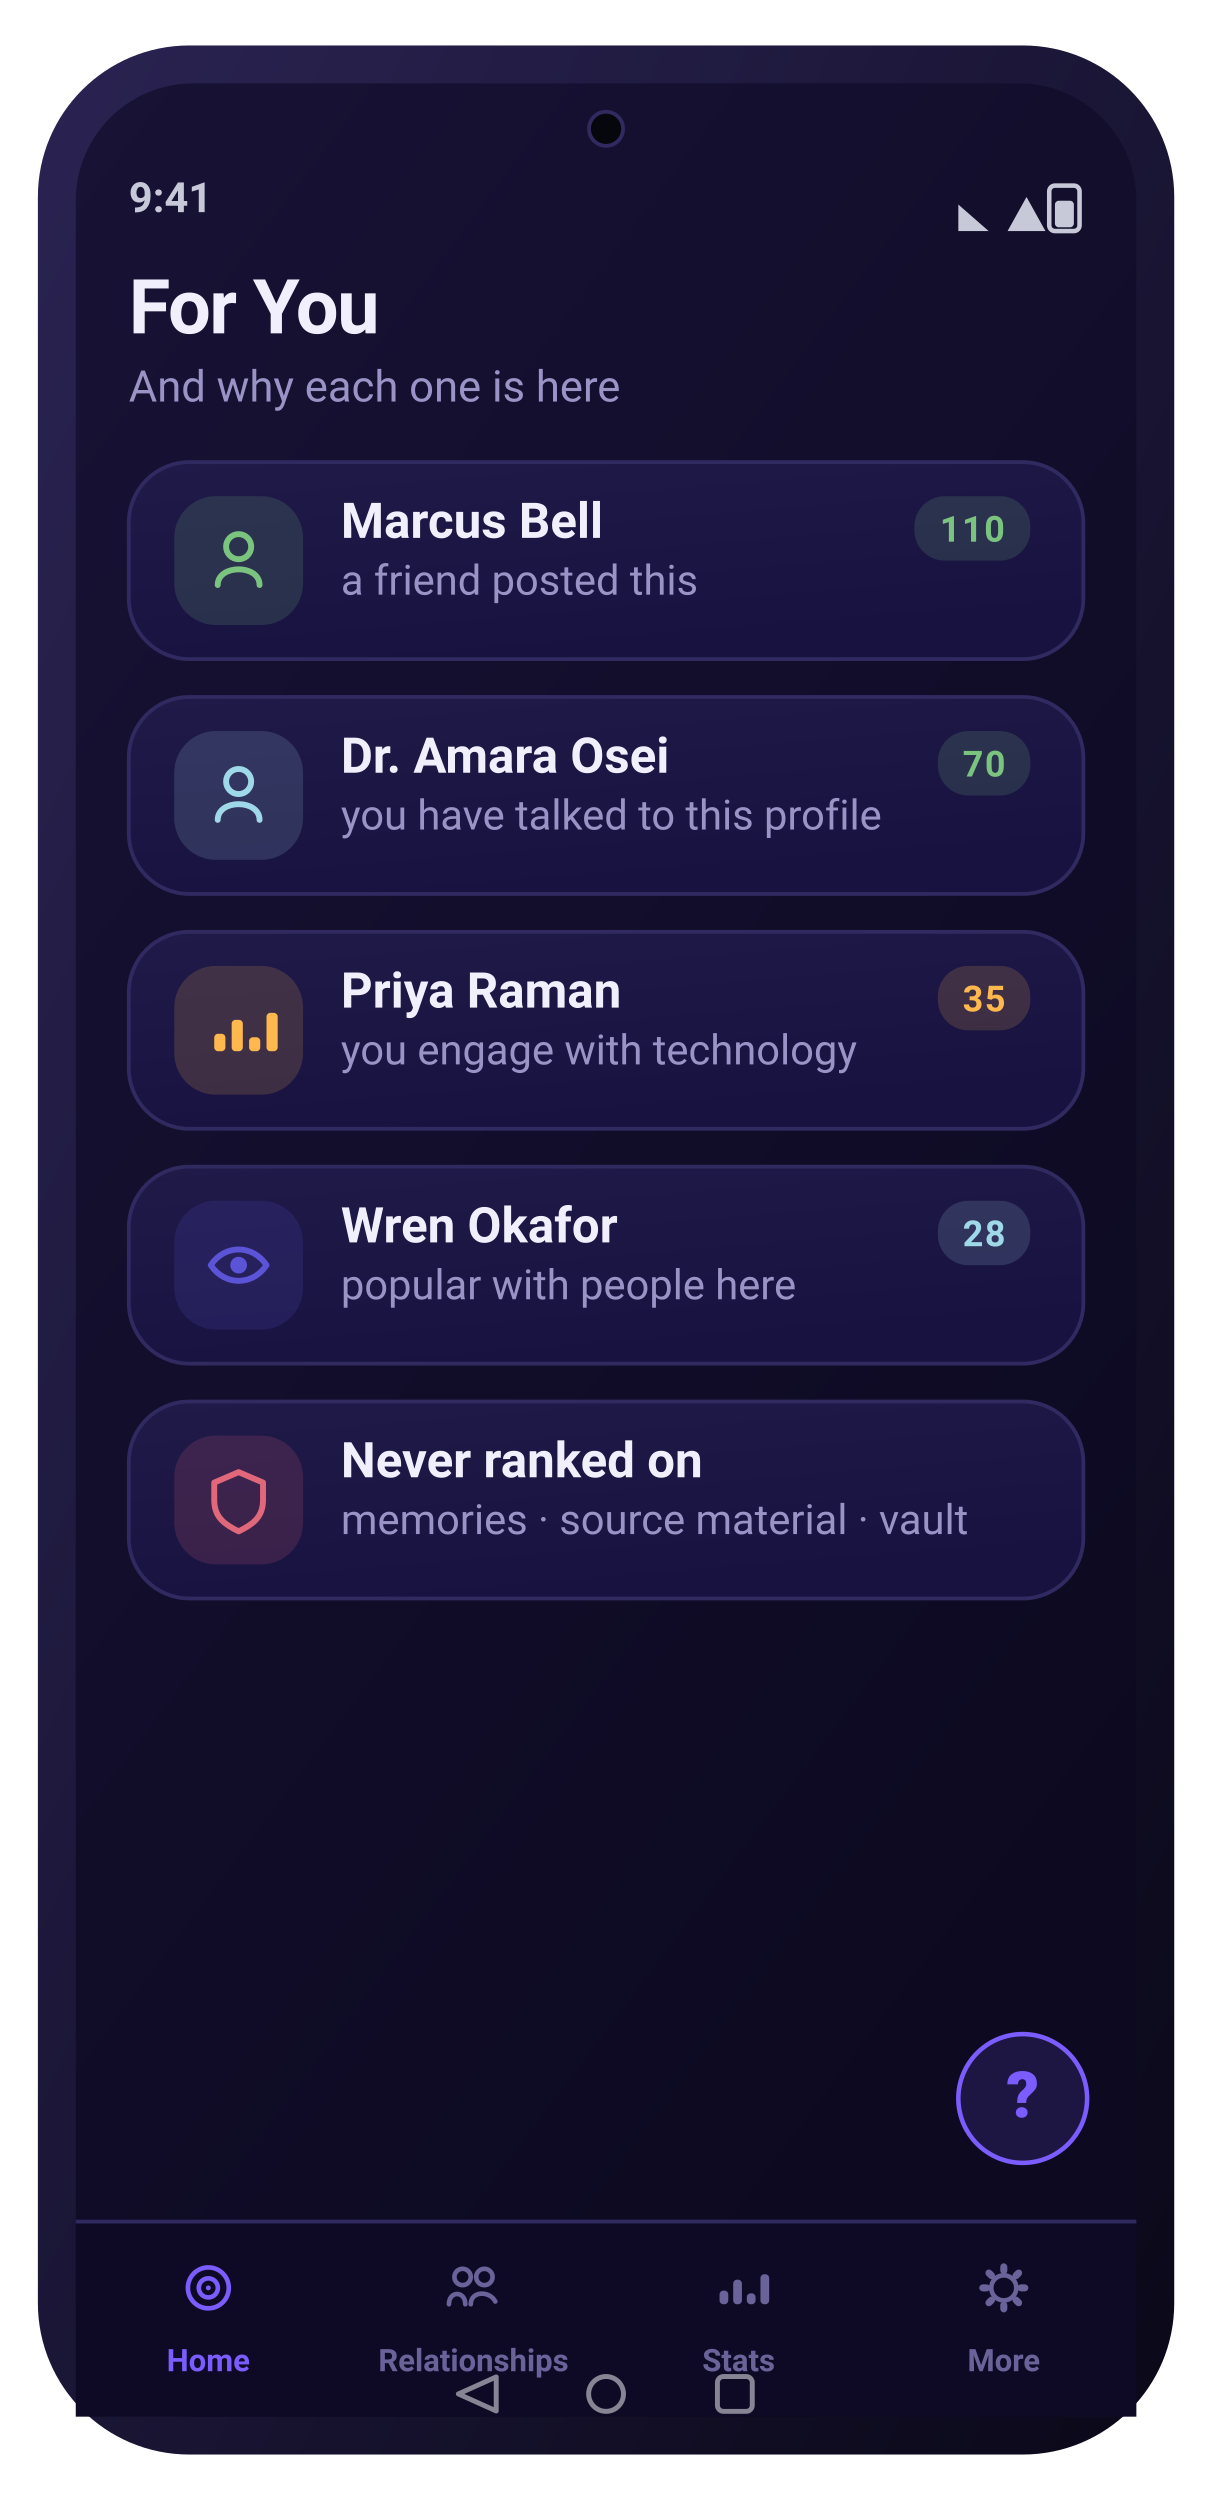
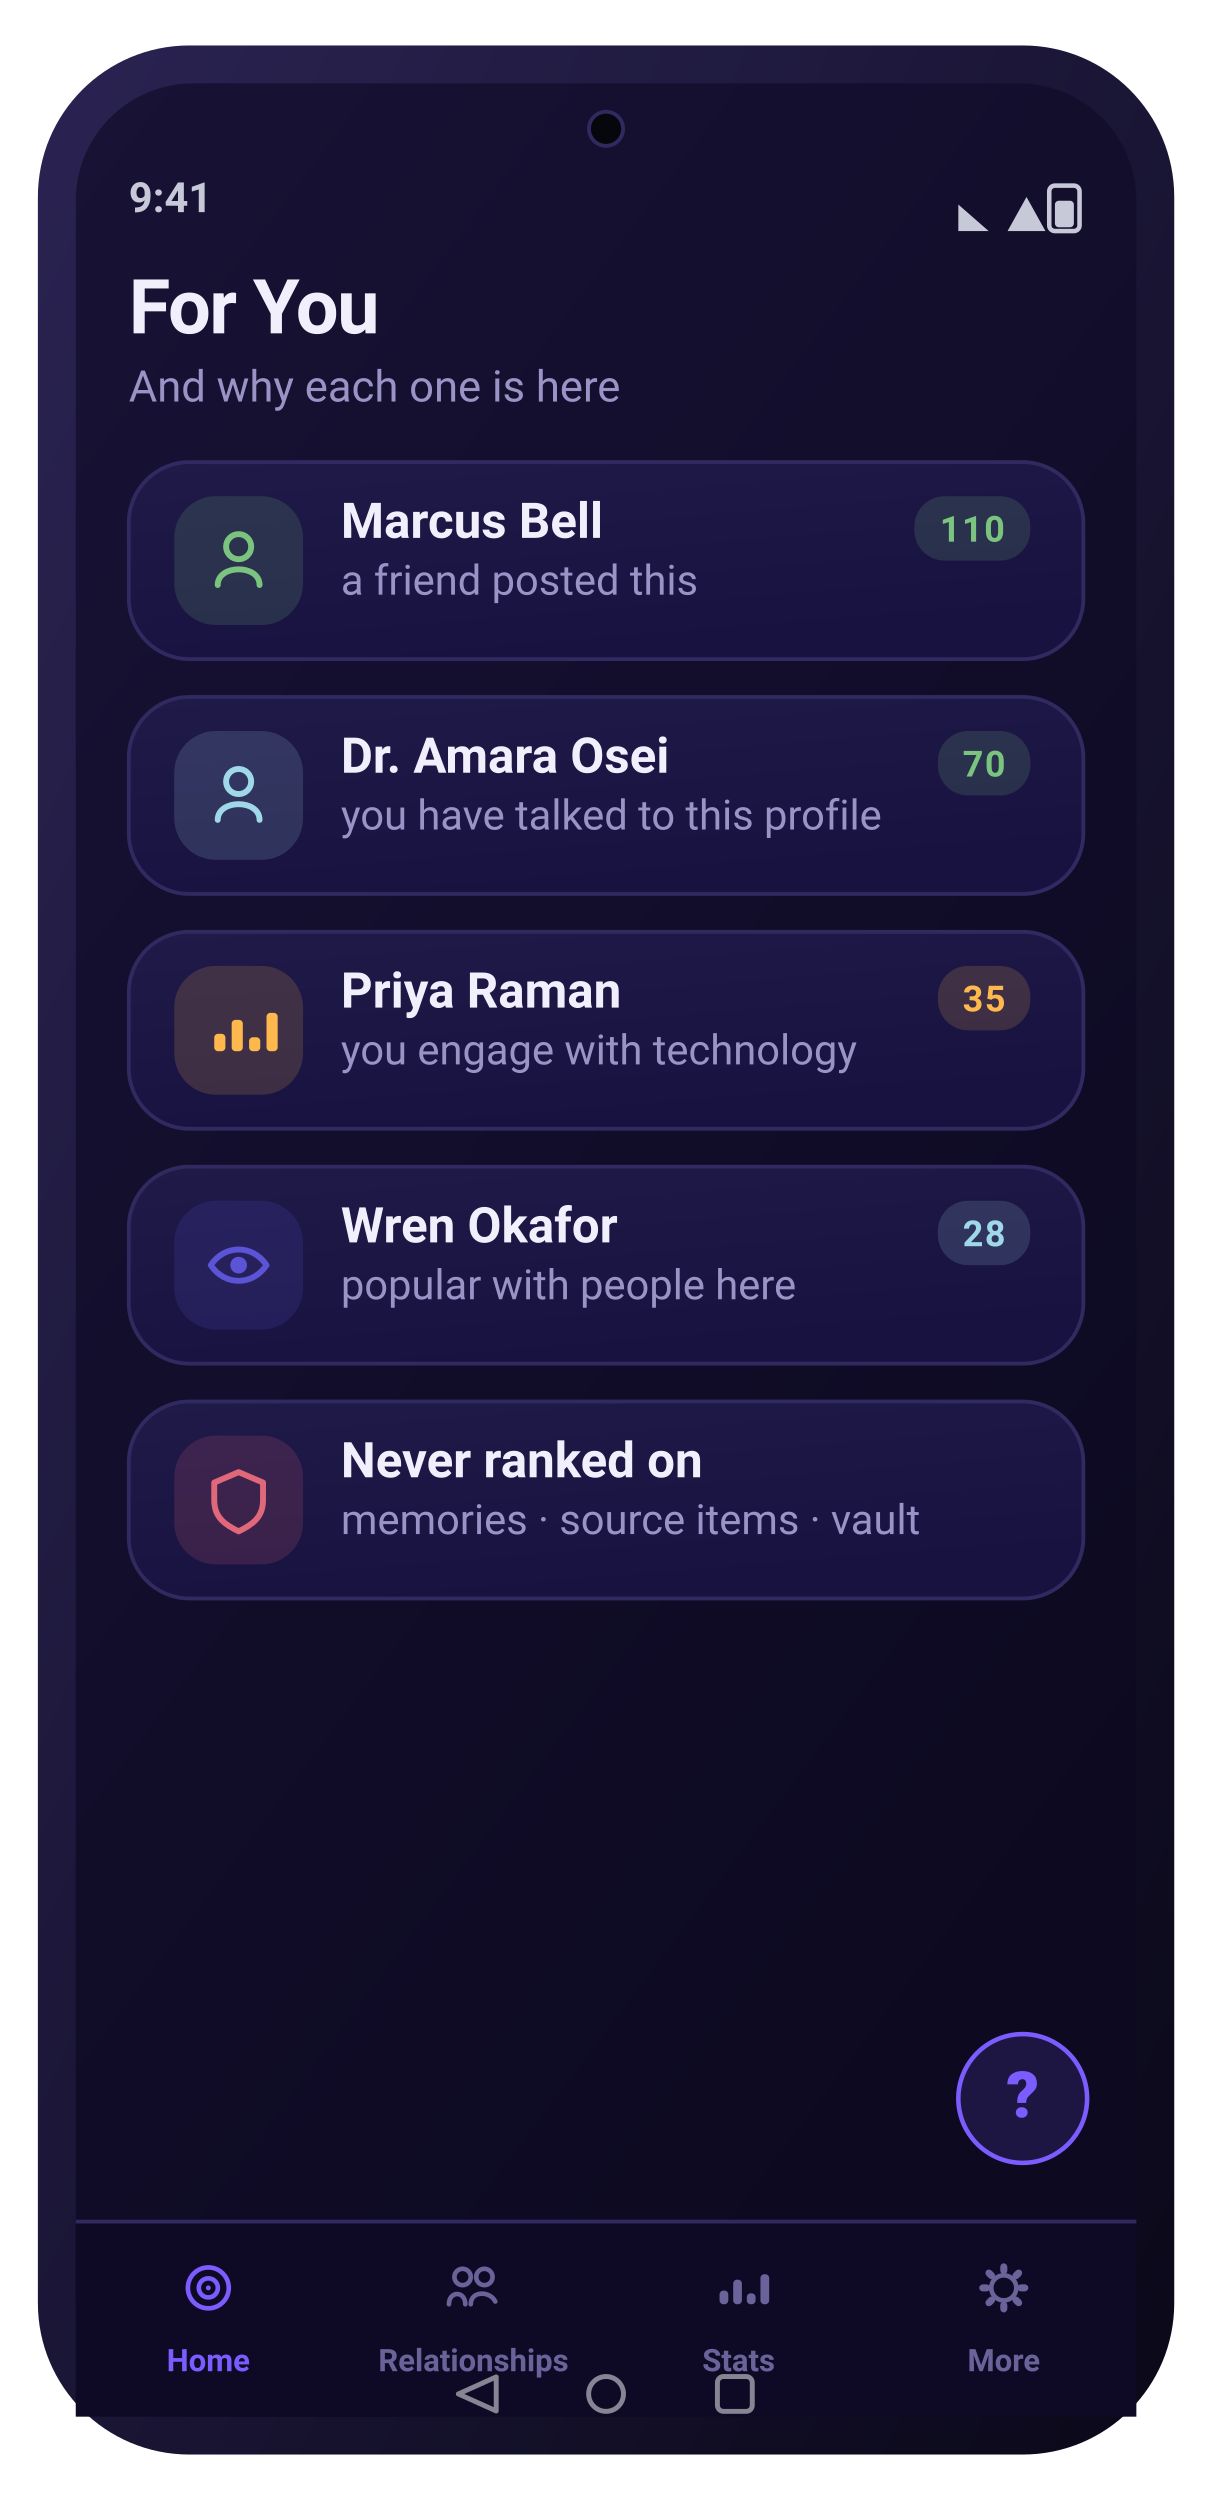
<svg xmlns="http://www.w3.org/2000/svg" width="320" height="660" viewBox="0 0 320 660" role="img" aria-label="For You screen">
  <defs>
    <linearGradient id="gScr" x1="0" y1="0" x2="0.6" y2="1">
      <stop offset="0" stop-color="#181235" />
      <stop offset="1" stop-color="#0c0920" />
    </linearGradient>
    <linearGradient id="gFrame" x1="0" y1="0" x2="1" y2="1">
      <stop offset="0" stop-color="#2a2352" />
      <stop offset="1" stop-color="#0a0818" />
    </linearGradient>
    <linearGradient id="gCard" x1="0" y1="0" x2="0.4" y2="1">
      <stop offset="0" stop-color="#201a48" />
      <stop offset="1" stop-color="#181240" />
    </linearGradient>
    <linearGradient id="gBrand" x1="0" y1="0" x2="1" y2="0">
      <stop offset="0" stop-color="#7b5cff" />
      <stop offset="1" stop-color="#9d7bff" />
    </linearGradient>
    <linearGradient id="gAmber" x1="0" y1="0" x2="1" y2="0">
      <stop offset="0" stop-color="#ffb84d" />
      <stop offset="1" stop-color="#ffd27a" />
    </linearGradient>
    <linearGradient id="mV" x1="0" y1="0" x2="1" y2="0">
      <stop offset="0" stop-color="#7b5cff" />
      <stop offset="1" stop-color="#9d7bff" />
    </linearGradient>
    <linearGradient id="mA" x1="0" y1="0" x2="1" y2="0">
      <stop offset="0" stop-color="#ffb84d" />
      <stop offset="1" stop-color="#ff9f45" />
    </linearGradient>
    <linearGradient id="mG" x1="0" y1="0" x2="1" y2="0">
      <stop offset="0" stop-color="#5fb87a" />
      <stop offset="1" stop-color="#7bc47f" />
    </linearGradient>
    <linearGradient id="mC" x1="0" y1="0" x2="1" y2="0">
      <stop offset="0" stop-color="#6bb6d6" />
      <stop offset="1" stop-color="#9fd8e8" />
    </linearGradient>
    <radialGradient id="orb" cx="36%" cy="30%" r="78%">
      <stop offset="0" stop-color="#d9ccff" />
      <stop offset="38%" stop-color="#7b5cff" />
      <stop offset="78%" stop-color="#3f3bc0" />
      <stop offset="100%" stop-color="#140f34" />
    </radialGradient>
    <radialGradient id="glow" cx="50%" cy="50%" r="50%">
      <stop offset="0" stop-color="#9fd8e8" stop-opacity="0.5" />
      <stop offset="1" stop-color="#9fd8e8" stop-opacity="0" />
    </radialGradient>
  </defs>
  <rect x="10.0" y="12.0" width="300.0" height="636.0" rx="40" fill="url(#gFrame)" />
  <rect x="20.0" y="22.0" width="280.0" height="616.0" rx="31" fill="url(#gScr)" />
  <circle cx="160.0" cy="34" r="4.5" fill="#05070d" />
  <circle cx="160.0" cy="34" r="4.5" fill="none" stroke="#302a60" stroke-width="1" />
  <text x="34.0" y="56.0" font-family="-apple-system,BlinkMacSystemFont,'SF Pro Display','SF Pro Text','Segoe UI',Roboto,system-ui,sans-serif" font-size="11" font-weight="600" fill="#c7c9d9" text-anchor="start">9:41</text>
  <rect x="277.0" y="49.0" width="8.0" height="12.0" rx="1.5" fill="none" stroke="#c7c9d9" stroke-width="1.2" />
  <rect x="278.5" y="53.0" width="5.0" height="7.0" rx="1" fill="#c7c9d9" />
  <path d="M266 61 L271 52 L276 61 Z" fill="#c7c9d9" />
  <path d="M253 61 L253 54 L261 61 Z" fill="#c7c9d9" />
  <text x="34.0" y="88.0" font-family="-apple-system,BlinkMacSystemFont,'SF Pro Display','SF Pro Text','Segoe UI',Roboto,system-ui,sans-serif" font-size="20" font-weight="700" fill="#f2effc" text-anchor="start" letter-spacing="-0.4">For You</text>
  <text x="34.0" y="106.0" font-family="-apple-system,BlinkMacSystemFont,'SF Pro Display','SF Pro Text','Segoe UI',Roboto,system-ui,sans-serif" font-size="11.5" font-weight="400" fill="#9a93c6" text-anchor="start">And why each one is here</text>
  <rect x="34.0" y="122.0" width="252.0" height="52.0" rx="16" fill="url(#gCard)" stroke="#302a60" stroke-width="1" />
  <rect x="46.0" y="131.0" width="34.0" height="34.0" rx="11" fill="rgba(123,196,127,0.16)" />
  <circle cx="63" cy="144.32" r="3.312" fill="none" stroke="#7bc47f" stroke-width="1.56" stroke-linecap="round" stroke-linejoin="round" />
  <path d="M57.48 154.44 c0 -5.52 11.04 -5.52 11.04 0" fill="none" stroke="#7bc47f" stroke-width="1.56" stroke-linecap="round" stroke-linejoin="round" />
  <text x="90.0" y="142.0" font-family="-apple-system,BlinkMacSystemFont,'SF Pro Display','SF Pro Text','Segoe UI',Roboto,system-ui,sans-serif" font-size="13" font-weight="600" fill="#f2effc" text-anchor="start">Marcus Bell</text>
  <text x="90.0" y="157.0" font-family="-apple-system,BlinkMacSystemFont,'SF Pro Display','SF Pro Text','Segoe UI',Roboto,system-ui,sans-serif" font-size="11" font-weight="400" fill="#9a93c6" text-anchor="start">a friend posted this</text>
  <rect x="241.4" y="131.0" width="30.6" height="17.0" rx="8" fill="rgba(123,196,127,0.16)" />
  <text x="256.7" y="143.0" font-family="-apple-system,BlinkMacSystemFont,'SF Pro Display','SF Pro Text','Segoe UI',Roboto,system-ui,sans-serif" font-size="9.5" font-weight="700" fill="#7bc47f" text-anchor="middle" letter-spacing="0.4">110</text>
  <rect x="34.0" y="184.0" width="252.0" height="52.0" rx="16" fill="url(#gCard)" stroke="#302a60" stroke-width="1" />
  <rect x="46.0" y="193.0" width="34.0" height="34.0" rx="11" fill="rgba(159,216,232,0.16)" />
  <circle cx="63" cy="206.32" r="3.312" fill="none" stroke="#9fd8e8" stroke-width="1.56" stroke-linecap="round" stroke-linejoin="round" />
  <path d="M57.48 216.44 c0 -5.52 11.04 -5.52 11.04 0" fill="none" stroke="#9fd8e8" stroke-width="1.56" stroke-linecap="round" stroke-linejoin="round" />
  <text x="90.0" y="204.0" font-family="-apple-system,BlinkMacSystemFont,'SF Pro Display','SF Pro Text','Segoe UI',Roboto,system-ui,sans-serif" font-size="13" font-weight="600" fill="#f2effc" text-anchor="start">Dr. Amara Osei</text>
  <text x="90.0" y="219.0" font-family="-apple-system,BlinkMacSystemFont,'SF Pro Display','SF Pro Text','Segoe UI',Roboto,system-ui,sans-serif" font-size="11" font-weight="400" fill="#9a93c6" text-anchor="start">you have talked to this profile</text>
  <rect x="247.6" y="193.0" width="24.4" height="17.0" rx="8" fill="rgba(123,196,127,0.16)" />
  <text x="259.8" y="205.0" font-family="-apple-system,BlinkMacSystemFont,'SF Pro Display','SF Pro Text','Segoe UI',Roboto,system-ui,sans-serif" font-size="9.5" font-weight="700" fill="#7bc47f" text-anchor="middle" letter-spacing="0.4">70</text>
  <rect x="34.0" y="246.0" width="252.0" height="52.0" rx="16" fill="url(#gCard)" stroke="#302a60" stroke-width="1" />
  <rect x="46.0" y="255.0" width="34.0" height="34.0" rx="11" fill="rgba(255,184,77,0.16)" />
  <rect x="56.56" y="272.92" width="2.944" height="4.6" rx="1" fill="#ffb84d" />
  <rect x="61.16" y="269.24" width="2.944" height="8.28" rx="1" fill="#ffb84d" />
  <rect x="65.76" y="273.84" width="2.944" height="3.68" rx="1" fill="#ffb84d" />
  <rect x="70.36" y="267.4" width="2.944" height="10.12" rx="1" fill="#ffb84d" />
  <text x="90.0" y="266.0" font-family="-apple-system,BlinkMacSystemFont,'SF Pro Display','SF Pro Text','Segoe UI',Roboto,system-ui,sans-serif" font-size="13" font-weight="600" fill="#f2effc" text-anchor="start">Priya Raman</text>
  <text x="90.0" y="281.0" font-family="-apple-system,BlinkMacSystemFont,'SF Pro Display','SF Pro Text','Segoe UI',Roboto,system-ui,sans-serif" font-size="11" font-weight="400" fill="#9a93c6" text-anchor="start">you engage with technology</text>
  <rect x="247.6" y="255.0" width="24.4" height="17.0" rx="8" fill="rgba(255,184,77,0.16)" />
  <text x="259.8" y="267.0" font-family="-apple-system,BlinkMacSystemFont,'SF Pro Display','SF Pro Text','Segoe UI',Roboto,system-ui,sans-serif" font-size="9.5" font-weight="700" fill="#ffb84d" text-anchor="middle" letter-spacing="0.4">35</text>
  <rect x="34.0" y="308.0" width="252.0" height="52.0" rx="16" fill="url(#gCard)" stroke="#302a60" stroke-width="1" />
  <rect x="46.0" y="317.0" width="34.0" height="34.0" rx="11" fill="rgba(91,84,214,0.16)" />
  <path d="M55.64 334.0 c3.68 -5.52 11.04 -5.52 14.72 0 c-3.68 5.52 -11.04 5.52 -14.72 0 Z" fill="none" stroke="#5b54d6" stroke-width="1.56" stroke-linecap="round" stroke-linejoin="round" />
  <circle cx="63" cy="334.0" r="2.208" fill="#5b54d6" />
  <text x="90.0" y="328.0" font-family="-apple-system,BlinkMacSystemFont,'SF Pro Display','SF Pro Text','Segoe UI',Roboto,system-ui,sans-serif" font-size="13" font-weight="600" fill="#f2effc" text-anchor="start">Wren Okafor</text>
  <text x="90.0" y="343.0" font-family="-apple-system,BlinkMacSystemFont,'SF Pro Display','SF Pro Text','Segoe UI',Roboto,system-ui,sans-serif" font-size="11" font-weight="400" fill="#9a93c6" text-anchor="start">popular with people here</text>
  <rect x="247.6" y="317.0" width="24.4" height="17.0" rx="8" fill="rgba(159,216,232,0.16)" />
  <text x="259.8" y="329.0" font-family="-apple-system,BlinkMacSystemFont,'SF Pro Display','SF Pro Text','Segoe UI',Roboto,system-ui,sans-serif" font-size="9.5" font-weight="700" fill="#9fd8e8" text-anchor="middle" letter-spacing="0.4">28</text>
  <rect x="34.0" y="370.0" width="252.0" height="52.0" rx="16" fill="url(#gCard)" stroke="#302a60" stroke-width="1" />
  <rect x="46.0" y="379.0" width="34.0" height="34.0" rx="11" fill="rgba(224,104,122,0.16)" />
  <path d="M63 388.64 l6.44 2.76 v4.6 c0 4.6 -2.76 6.44 -6.44 8.28 c-3.68 -1.84 -6.44 -3.68 -6.44 -8.28 v-4.6 Z" fill="none" stroke="#e0687a" stroke-width="1.56" stroke-linecap="round" stroke-linejoin="round" />
  <text x="90.0" y="390.0" font-family="-apple-system,BlinkMacSystemFont,'SF Pro Display','SF Pro Text','Segoe UI',Roboto,system-ui,sans-serif" font-size="13" font-weight="600" fill="#f2effc" text-anchor="start">Never ranked on</text>
-   <text x="90.0" y="405.0" font-family="-apple-system,BlinkMacSystemFont,'SF Pro Display','SF Pro Text','Segoe UI',Roboto,system-ui,sans-serif" font-size="11" font-weight="400" fill="#9a93c6" text-anchor="start">memories · source material · vault</text>
+   <text x="90.0" y="405.0" font-family="-apple-system,BlinkMacSystemFont,'SF Pro Display','SF Pro Text','Segoe UI',Roboto,system-ui,sans-serif" font-size="11" font-weight="400" fill="#9a93c6" text-anchor="start">memories · source items · vault</text>
  <rect x="20.0" y="586.0" width="280.0" height="52.0" rx="0" fill="#0e0a26" />
  <rect x="20" y="586" width="280" height="1" fill="#302a60" />
  <circle cx="55.0" cy="604" r="5.4" fill="none" stroke="#7b5cff" stroke-width="1.22" stroke-linecap="round" stroke-linejoin="round" />
  <circle cx="55.0" cy="604" r="2.52" fill="none" stroke="#7b5cff" stroke-width="1.22" stroke-linecap="round" stroke-linejoin="round" />
  <circle cx="55.0" cy="604" r="0.648" fill="#7b5cff" />
  <text x="55.0" y="626.0" font-family="-apple-system,BlinkMacSystemFont,'SF Pro Display','SF Pro Text','Segoe UI',Roboto,system-ui,sans-serif" font-size="8.2" font-weight="600" fill="#7b5cff" text-anchor="middle">Home</text>
  <circle cx="122.12" cy="601.12" r="2.16" fill="none" stroke="#6a6399" stroke-width="1.22" stroke-linecap="round" stroke-linejoin="round" />
  <circle cx="127.88" cy="601.12" r="2.16" fill="none" stroke="#6a6399" stroke-width="1.22" stroke-linecap="round" stroke-linejoin="round" />
  <path d="M118.52 608.32 c0 -3.6 4.32 -3.6 4.32 0 M124.28 608.32 c0 -3.6 5.04 -3.6 6.48 -0.72" fill="none" stroke="#6a6399" stroke-width="1.22" stroke-linecap="round" stroke-linejoin="round" />
  <text x="125.0" y="626.0" font-family="-apple-system,BlinkMacSystemFont,'SF Pro Display','SF Pro Text','Segoe UI',Roboto,system-ui,sans-serif" font-size="8.2" font-weight="600" fill="#6a6399" text-anchor="middle">Relationships</text>
  <rect x="189.96" y="604.72" width="2.304" height="3.6" rx="1" fill="#6a6399" />
  <rect x="193.56" y="601.84" width="2.304" height="6.48" rx="1" fill="#6a6399" />
  <rect x="197.16" y="605.44" width="2.304" height="2.88" rx="1" fill="#6a6399" />
  <rect x="200.76" y="600.4" width="2.304" height="7.92" rx="1" fill="#6a6399" />
  <text x="195.0" y="626.0" font-family="-apple-system,BlinkMacSystemFont,'SF Pro Display','SF Pro Text','Segoe UI',Roboto,system-ui,sans-serif" font-size="8.2" font-weight="600" fill="#6a6399" text-anchor="middle">Stats</text>
  <rect x="264.064" y="597.52" width="1.872" height="2.88" rx="1" transform="rotate(0 265.0 604)" fill="#6a6399" />
  <rect x="264.064" y="597.52" width="1.872" height="2.88" rx="1" transform="rotate(45 265.0 604)" fill="#6a6399" />
  <rect x="264.064" y="597.52" width="1.872" height="2.88" rx="1" transform="rotate(90 265.0 604)" fill="#6a6399" />
  <rect x="264.064" y="597.52" width="1.872" height="2.88" rx="1" transform="rotate(135 265.0 604)" fill="#6a6399" />
  <rect x="264.064" y="597.52" width="1.872" height="2.88" rx="1" transform="rotate(180 265.0 604)" fill="#6a6399" />
  <rect x="264.064" y="597.52" width="1.872" height="2.88" rx="1" transform="rotate(225 265.0 604)" fill="#6a6399" />
  <rect x="264.064" y="597.52" width="1.872" height="2.88" rx="1" transform="rotate(270 265.0 604)" fill="#6a6399" />
  <rect x="264.064" y="597.52" width="1.872" height="2.88" rx="1" transform="rotate(315 265.0 604)" fill="#6a6399" />
  <circle cx="265.0" cy="604" r="3.312" fill="none" stroke="#6a6399" stroke-width="1.22" stroke-linecap="round" stroke-linejoin="round" />
  <text x="265.0" y="626.0" font-family="-apple-system,BlinkMacSystemFont,'SF Pro Display','SF Pro Text','Segoe UI',Roboto,system-ui,sans-serif" font-size="8.2" font-weight="600" fill="#6a6399" text-anchor="middle">More</text>
  <circle cx="270" cy="554" r="17" fill="rgba(123,92,255,0.16)" stroke="#7b5cff" stroke-width="1.2" />
  <text x="270.0" y="559.0" font-family="-apple-system,BlinkMacSystemFont,'SF Pro Display','SF Pro Text','Segoe UI',Roboto,system-ui,sans-serif" font-size="17" font-weight="800" fill="#7b5cff" text-anchor="middle">?</text>
  <path d="M131.0 627.5 L121.0 632 L131.0 636.5 Z" fill="none" stroke="rgba(255,255,255,0.5)" stroke-width="1.3" stroke-linejoin="round" />
  <circle cx="160.0" cy="632" r="4.6" fill="none" stroke="rgba(255,255,255,0.5)" stroke-width="1.3" />
  <rect x="189.4" y="627.4" width="9.2" height="9.2" rx="1.6" fill="none" stroke="rgba(255,255,255,0.5)" stroke-width="1.3" />
</svg>
